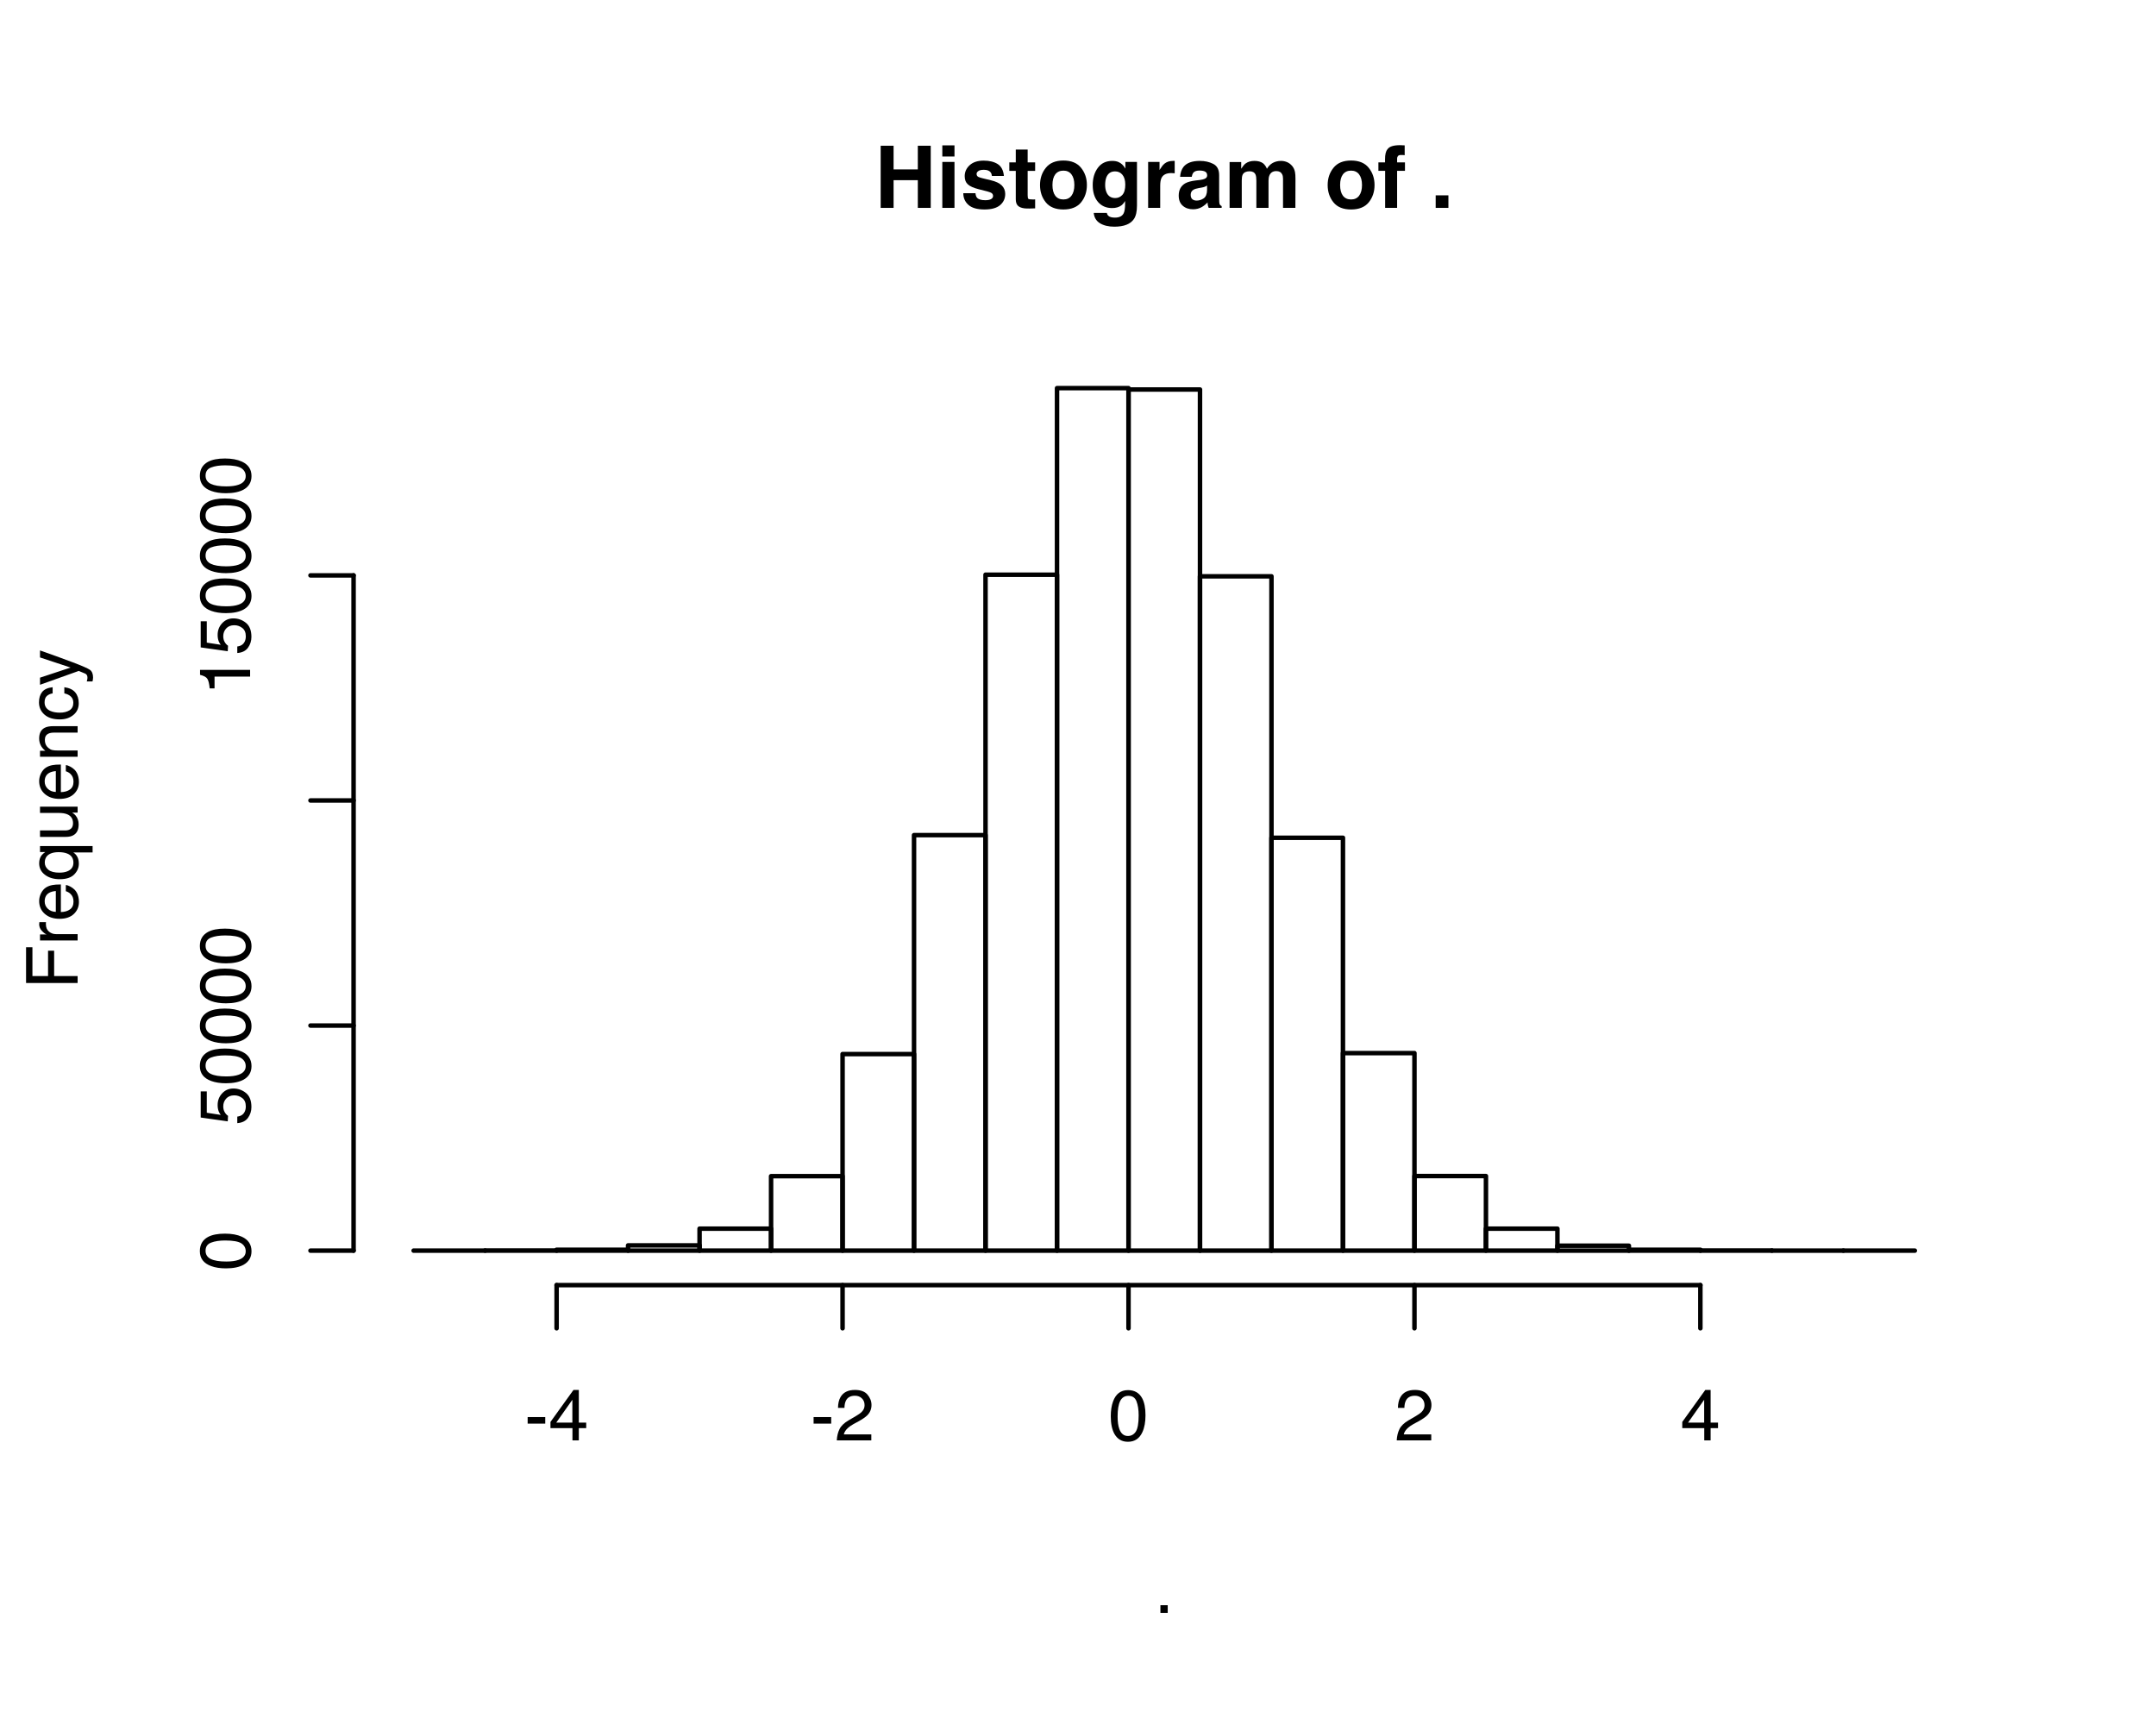
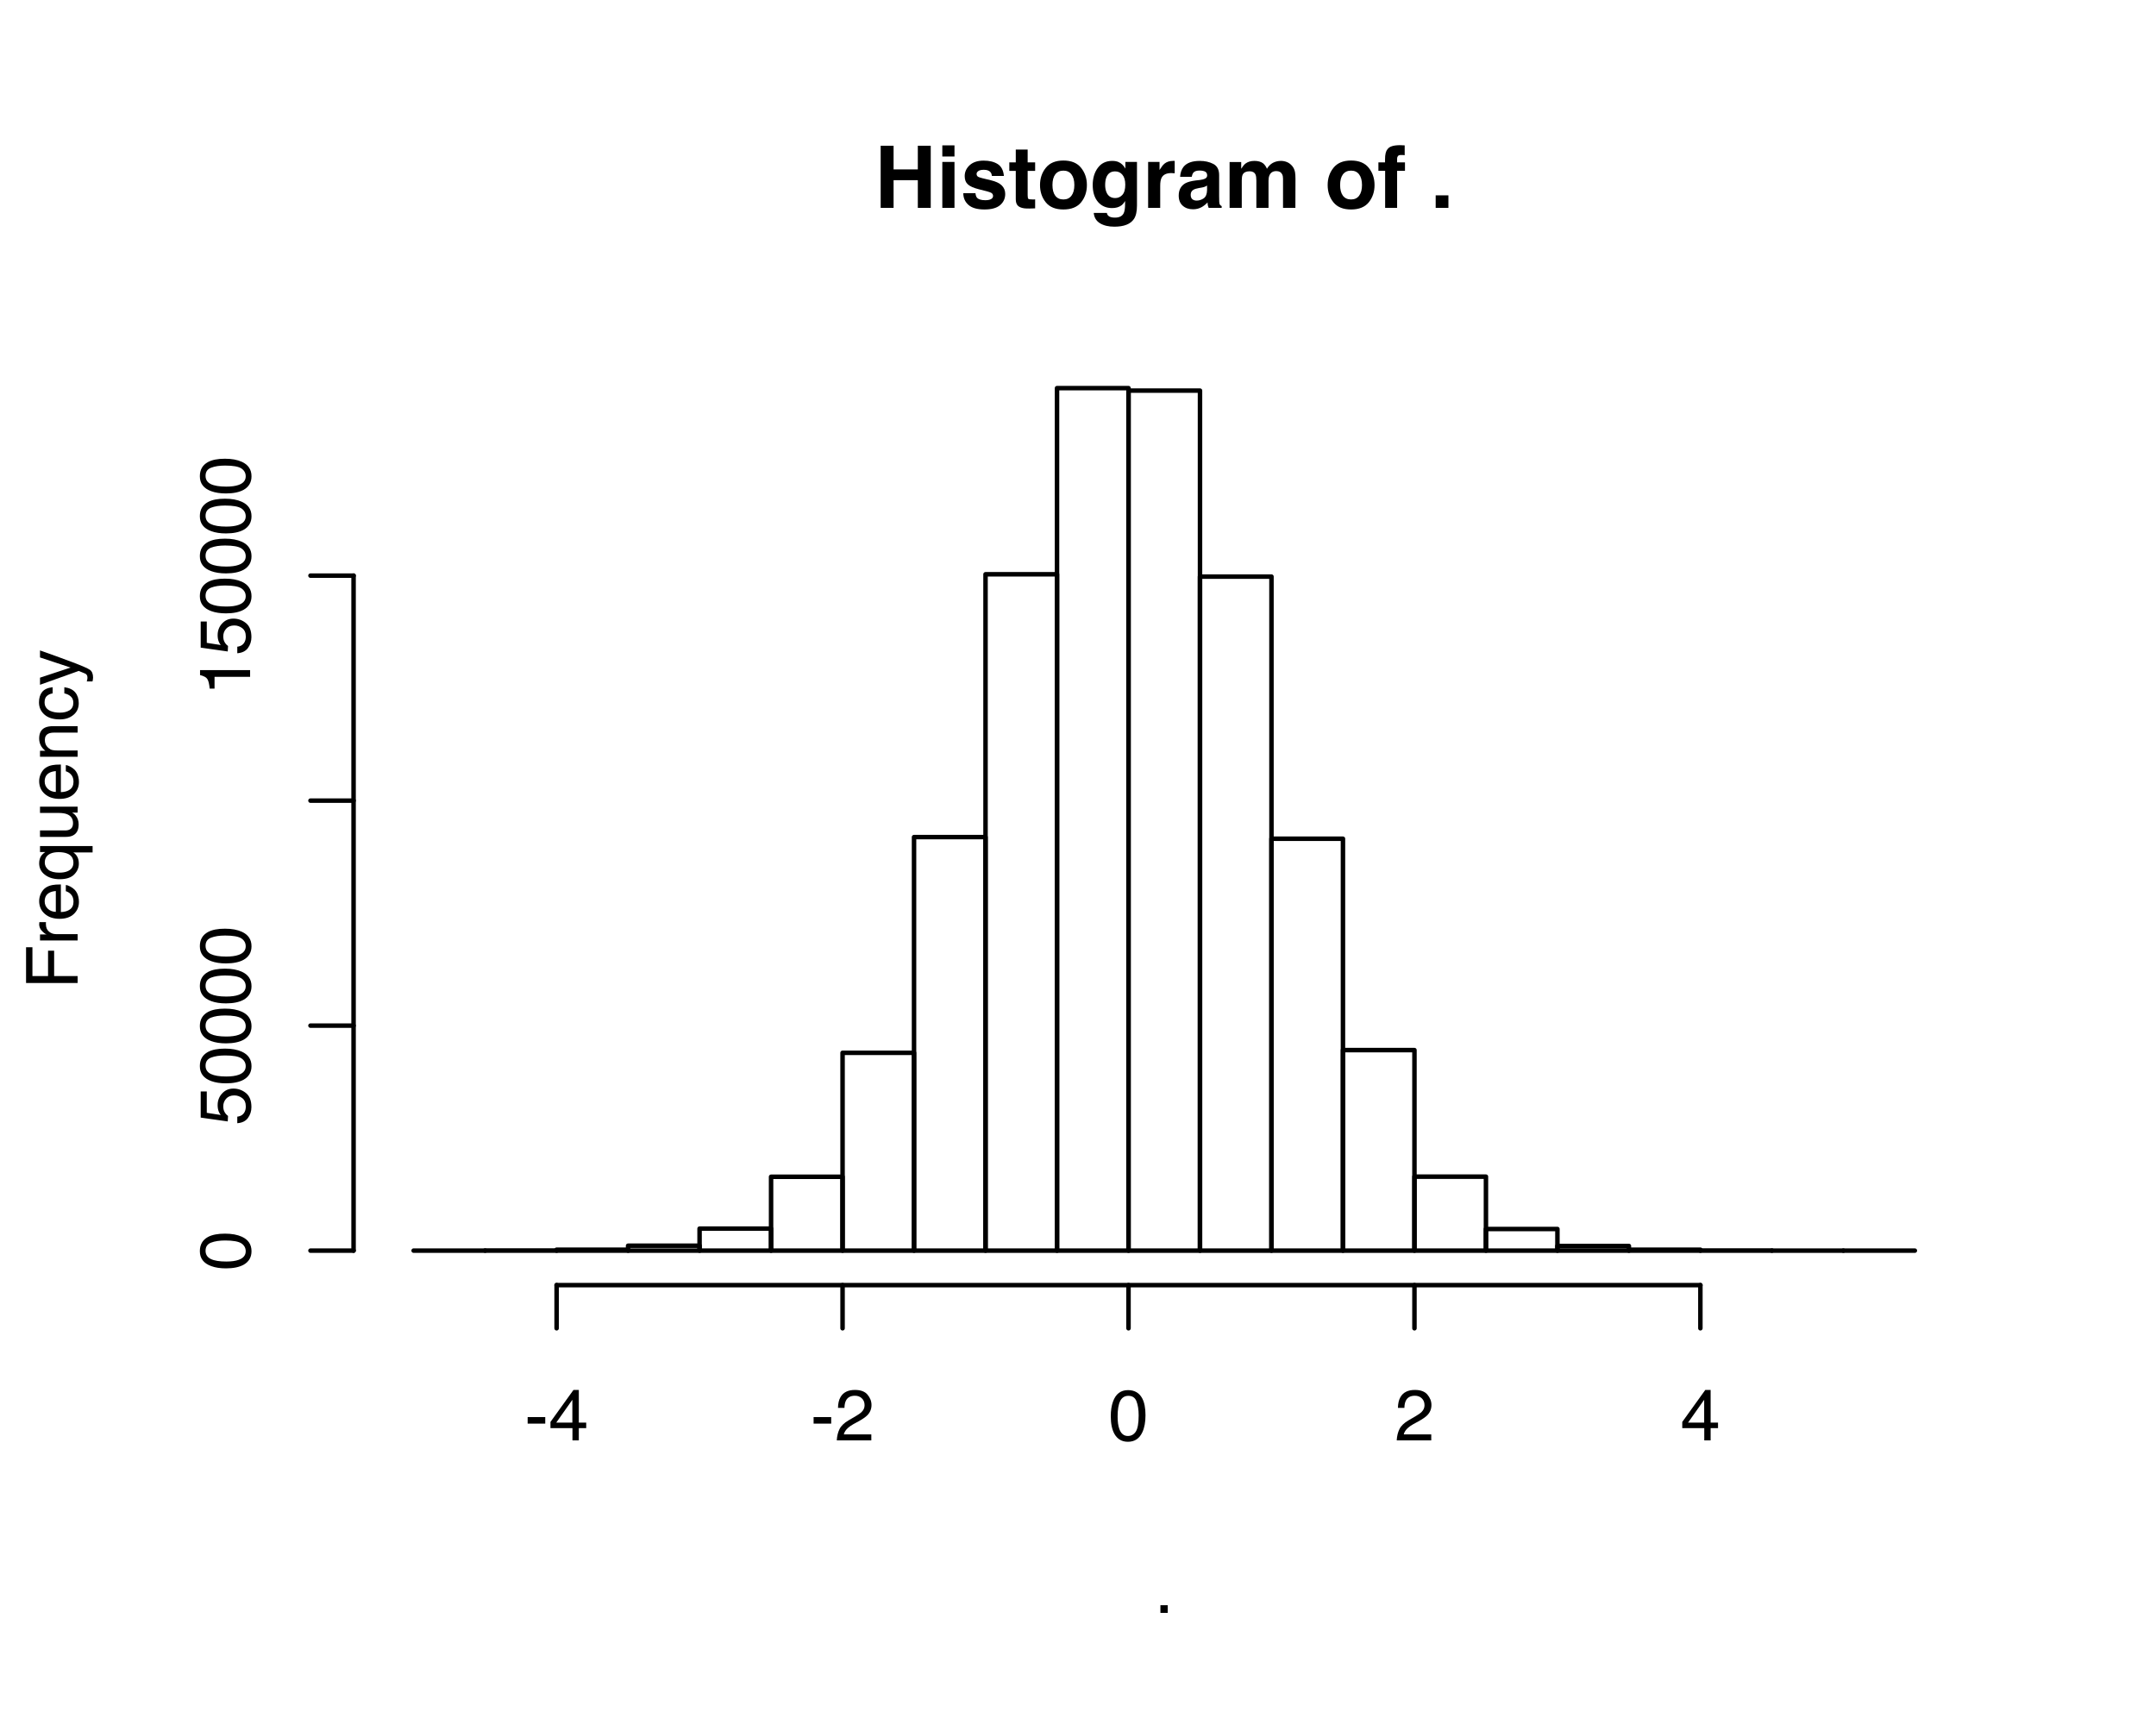
<svg xmlns="http://www.w3.org/2000/svg" xmlns:xlink="http://www.w3.org/1999/xlink" width="360pt" height="288pt" viewBox="0 0 360 288" version="1.1">
  <defs>
    <g>
      <symbol overflow="visible" id="glyph0-0">
        <path style="stroke:none;" d="M 1.078 0 L 1.078 -10.375 L 9.438 -10.375 L 9.438 0 Z M 8.141 -1.297 L 8.141 -9.078 L 2.375 -9.078 L 2.375 -1.297 Z M 8.141 -1.297 " />
      </symbol>
      <symbol overflow="visible" id="glyph0-1">
        <path style="stroke:none;" d="M 1.078 0 L 1.078 -10.375 L 3.234 -10.375 L 3.234 -6.422 L 7.281 -6.422 L 7.281 -10.375 L 9.438 -10.375 L 9.438 0 L 7.281 0 L 7.281 -4.625 L 3.234 -4.625 L 3.234 0 Z M 1.078 0 " />
      </symbol>
      <symbol overflow="visible" id="glyph0-2">
        <path style="stroke:none;" d="M 3 -8.578 L 0.969 -8.578 L 0.969 -10.438 L 3 -10.438 Z M 0.969 -7.672 L 3 -7.672 L 3 0 L 0.969 0 Z M 0.969 -7.672 " />
      </symbol>
      <symbol overflow="visible" id="glyph0-3">
        <path style="stroke:none;" d="M 2.5 -2.453 C 2.539 -2.086 2.629 -1.832 2.766 -1.688 C 3.016 -1.414 3.477 -1.281 4.156 -1.281 C 4.539 -1.281 4.848 -1.336 5.078 -1.453 C 5.316 -1.578 5.438 -1.754 5.438 -1.984 C 5.438 -2.211 5.344 -2.383 5.156 -2.5 C 4.969 -2.625 4.27 -2.828 3.062 -3.109 C 2.195 -3.328 1.586 -3.598 1.234 -3.922 C 0.879 -4.234 0.703 -4.691 0.703 -5.297 C 0.703 -6.004 0.977 -6.613 1.531 -7.125 C 2.082 -7.633 2.863 -7.891 3.875 -7.891 C 4.832 -7.891 5.613 -7.695 6.219 -7.312 C 6.82 -6.926 7.164 -6.266 7.25 -5.328 L 5.25 -5.328 C 5.219 -5.586 5.145 -5.789 5.031 -5.938 C 4.812 -6.219 4.438 -6.359 3.906 -6.359 C 3.469 -6.359 3.156 -6.285 2.969 -6.141 C 2.781 -6.004 2.688 -5.848 2.688 -5.672 C 2.688 -5.441 2.785 -5.273 2.984 -5.172 C 3.18 -5.066 3.879 -4.879 5.078 -4.609 C 5.879 -4.422 6.477 -4.141 6.875 -3.766 C 7.27 -3.379 7.469 -2.898 7.469 -2.328 C 7.469 -1.566 7.18 -0.941 6.609 -0.453 C 6.047 0.023 5.176 0.266 4 0.266 C 2.789 0.266 1.898 0.008 1.328 -0.5 C 0.754 -1.008 0.469 -1.66 0.469 -2.453 Z M 4.031 -7.875 Z M 4.031 -7.875 " />
      </symbol>
      <symbol overflow="visible" id="glyph0-4">
        <path style="stroke:none;" d="M 0.141 -6.172 L 0.141 -7.594 L 1.219 -7.594 L 1.219 -9.734 L 3.203 -9.734 L 3.203 -7.594 L 4.453 -7.594 L 4.453 -6.172 L 3.203 -6.172 L 3.203 -2.125 C 3.203 -1.801 3.238 -1.598 3.312 -1.516 C 3.395 -1.441 3.641 -1.406 4.047 -1.406 C 4.109 -1.406 4.172 -1.406 4.234 -1.406 C 4.305 -1.414 4.379 -1.422 4.453 -1.422 L 4.453 0.078 L 3.5 0.109 C 2.551 0.141 1.898 -0.023 1.547 -0.391 C 1.328 -0.617 1.219 -0.973 1.219 -1.453 L 1.219 -6.172 Z M 0.141 -6.172 " />
      </symbol>
      <symbol overflow="visible" id="glyph0-5">
        <path style="stroke:none;" d="M 4.375 -1.406 C 4.957 -1.406 5.406 -1.613 5.719 -2.031 C 6.039 -2.457 6.203 -3.051 6.203 -3.812 C 6.203 -4.582 6.039 -5.176 5.719 -5.594 C 5.406 -6.008 4.957 -6.219 4.375 -6.219 C 3.789 -6.219 3.336 -6.008 3.016 -5.594 C 2.703 -5.176 2.547 -4.582 2.547 -3.812 C 2.547 -3.051 2.703 -2.457 3.016 -2.031 C 3.336 -1.613 3.789 -1.406 4.375 -1.406 Z M 8.297 -3.812 C 8.297 -2.688 7.973 -1.723 7.328 -0.922 C 6.68 -0.129 5.695 0.266 4.375 0.266 C 3.062 0.266 2.082 -0.129 1.438 -0.922 C 0.789 -1.723 0.469 -2.688 0.469 -3.812 C 0.469 -4.926 0.789 -5.883 1.438 -6.688 C 2.082 -7.5 3.062 -7.906 4.375 -7.906 C 5.695 -7.906 6.68 -7.5 7.328 -6.688 C 7.973 -5.883 8.297 -4.926 8.297 -3.812 Z M 4.375 -7.875 Z M 4.375 -7.875 " />
      </symbol>
      <symbol overflow="visible" id="glyph0-6">
        <path style="stroke:none;" d="M 4.234 -1.641 C 4.703 -1.641 5.098 -1.816 5.422 -2.172 C 5.742 -2.523 5.906 -3.094 5.906 -3.875 C 5.906 -4.594 5.75 -5.141 5.438 -5.516 C 5.133 -5.898 4.723 -6.094 4.203 -6.094 C 3.504 -6.094 3.02 -5.766 2.75 -5.109 C 2.613 -4.754 2.547 -4.32 2.547 -3.812 C 2.547 -3.363 2.617 -2.961 2.766 -2.609 C 3.035 -1.961 3.523 -1.641 4.234 -1.641 Z M 3.734 -7.844 C 4.117 -7.844 4.453 -7.785 4.734 -7.672 C 5.223 -7.473 5.617 -7.102 5.922 -6.562 L 5.922 -7.672 L 7.859 -7.672 L 7.859 -0.391 C 7.859 0.598 7.691 1.344 7.359 1.844 C 6.785 2.707 5.691 3.141 4.078 3.141 C 3.098 3.141 2.297 2.945 1.672 2.562 C 1.055 2.176 0.711 1.602 0.641 0.844 L 2.828 0.844 C 2.879 1.07 2.973 1.238 3.109 1.344 C 3.316 1.531 3.676 1.625 4.188 1.625 C 4.914 1.625 5.398 1.379 5.641 0.891 C 5.797 0.578 5.875 0.055 5.875 -0.672 L 5.875 -1.156 C 5.688 -0.832 5.484 -0.586 5.266 -0.422 C 4.859 -0.117 4.336 0.031 3.703 0.031 C 2.723 0.031 1.938 -0.312 1.344 -1 C 0.758 -1.695 0.469 -2.633 0.469 -3.812 C 0.469 -4.945 0.75 -5.898 1.312 -6.672 C 1.883 -7.453 2.691 -7.844 3.734 -7.844 Z M 4.375 -7.875 Z M 4.375 -7.875 " />
      </symbol>
      <symbol overflow="visible" id="glyph0-7">
        <path style="stroke:none;" d="M 5.094 -7.844 C 5.133 -7.844 5.164 -7.844 5.188 -7.844 C 5.219 -7.844 5.273 -7.844 5.359 -7.844 L 5.359 -5.781 C 5.234 -5.789 5.117 -5.797 5.016 -5.797 C 4.922 -5.805 4.848 -5.812 4.797 -5.812 C 3.984 -5.812 3.441 -5.551 3.172 -5.031 C 3.016 -4.738 2.938 -4.285 2.938 -3.672 L 2.938 0 L 0.922 0 L 0.922 -7.672 L 2.828 -7.672 L 2.828 -6.328 C 3.141 -6.836 3.41 -7.188 3.641 -7.375 C 4.016 -7.688 4.5 -7.844 5.094 -7.844 Z M 5.094 -7.844 " />
      </symbol>
      <symbol overflow="visible" id="glyph0-8">
        <path style="stroke:none;" d="M 5.156 -3.734 C 5.031 -3.648 4.906 -3.582 4.781 -3.531 C 4.656 -3.477 4.477 -3.43 4.25 -3.391 L 3.797 -3.312 C 3.379 -3.238 3.078 -3.145 2.891 -3.031 C 2.578 -2.852 2.422 -2.57 2.422 -2.188 C 2.422 -1.844 2.516 -1.594 2.703 -1.438 C 2.898 -1.289 3.133 -1.219 3.406 -1.219 C 3.832 -1.219 4.227 -1.344 4.594 -1.594 C 4.957 -1.852 5.145 -2.316 5.156 -2.984 Z M 3.953 -4.656 C 4.316 -4.707 4.578 -4.77 4.734 -4.844 C 5.023 -4.957 5.172 -5.145 5.172 -5.406 C 5.172 -5.719 5.062 -5.93 4.844 -6.047 C 4.625 -6.172 4.305 -6.234 3.891 -6.234 C 3.41 -6.234 3.07 -6.117 2.875 -5.891 C 2.738 -5.711 2.645 -5.477 2.594 -5.188 L 0.656 -5.188 C 0.695 -5.852 0.883 -6.406 1.219 -6.844 C 1.75 -7.508 2.66 -7.844 3.953 -7.844 C 4.797 -7.844 5.539 -7.676 6.188 -7.344 C 6.844 -7.008 7.172 -6.383 7.172 -5.469 L 7.172 -1.953 C 7.172 -1.703 7.176 -1.406 7.188 -1.062 C 7.195 -0.801 7.234 -0.625 7.297 -0.531 C 7.367 -0.438 7.469 -0.359 7.594 -0.297 L 7.594 0 L 5.422 0 C 5.359 -0.156 5.312 -0.301 5.281 -0.438 C 5.258 -0.57 5.242 -0.727 5.234 -0.906 C 4.953 -0.602 4.633 -0.348 4.281 -0.141 C 3.844 0.109 3.352 0.234 2.812 0.234 C 2.113 0.234 1.539 0.035 1.094 -0.359 C 0.645 -0.754 0.422 -1.316 0.422 -2.047 C 0.422 -2.984 0.781 -3.664 1.5 -4.094 C 1.906 -4.32 2.492 -4.484 3.266 -4.578 Z M 4.047 -7.875 Z M 4.047 -7.875 " />
      </symbol>
      <symbol overflow="visible" id="glyph0-9">
        <path style="stroke:none;" d="M 9.5 -7.844 C 9.844 -7.844 10.176 -7.773 10.5 -7.641 C 10.832 -7.504 11.129 -7.273 11.391 -6.953 C 11.609 -6.68 11.754 -6.352 11.828 -5.969 C 11.879 -5.707 11.906 -5.328 11.906 -4.828 L 11.891 0 L 9.828 0 L 9.828 -4.875 C 9.828 -5.164 9.781 -5.406 9.688 -5.594 C 9.508 -5.957 9.18 -6.141 8.703 -6.141 C 8.148 -6.141 7.77 -5.906 7.562 -5.438 C 7.457 -5.195 7.406 -4.906 7.406 -4.562 L 7.406 0 L 5.375 0 L 5.375 -4.562 C 5.375 -5.02 5.328 -5.352 5.234 -5.562 C 5.066 -5.926 4.738 -6.109 4.25 -6.109 C 3.676 -6.109 3.289 -5.926 3.094 -5.562 C 2.988 -5.344 2.938 -5.023 2.938 -4.609 L 2.938 0 L 0.906 0 L 0.906 -7.656 L 2.844 -7.656 L 2.844 -6.531 C 3.094 -6.926 3.328 -7.211 3.547 -7.391 C 3.941 -7.691 4.445 -7.844 5.062 -7.844 C 5.645 -7.844 6.117 -7.711 6.484 -7.453 C 6.773 -7.211 6.992 -6.906 7.141 -6.531 C 7.41 -6.977 7.738 -7.305 8.125 -7.516 C 8.539 -7.734 9 -7.844 9.5 -7.844 Z M 9.5 -7.844 " />
      </symbol>
      <symbol overflow="visible" id="glyph0-10">
        <path style="stroke:none;" d="" />
      </symbol>
      <symbol overflow="visible" id="glyph0-11">
        <path style="stroke:none;" d="M 3.766 -10.469 C 3.891 -10.469 4.004 -10.461 4.109 -10.453 C 4.211 -10.453 4.352 -10.445 4.531 -10.438 L 4.531 -8.797 C 4.414 -8.816 4.223 -8.828 3.953 -8.828 C 3.691 -8.836 3.508 -8.781 3.406 -8.656 C 3.312 -8.531 3.266 -8.395 3.266 -8.25 C 3.266 -8.094 3.266 -7.875 3.266 -7.594 L 4.578 -7.594 L 4.578 -6.188 L 3.266 -6.188 L 3.266 0 L 1.266 0 L 1.266 -6.188 L 0.141 -6.188 L 0.141 -7.594 L 1.25 -7.594 L 1.25 -8.094 C 1.25 -8.914 1.383 -9.477 1.656 -9.781 C 1.945 -10.238 2.648 -10.469 3.766 -10.469 Z M 3.766 -10.469 " />
      </symbol>
      <symbol overflow="visible" id="glyph0-12">
        <path style="stroke:none;" d="M 0.906 -2.094 L 3.031 -2.094 L 3.031 0 L 0.906 0 Z M 0.906 -2.094 " />
      </symbol>
      <symbol overflow="visible" id="glyph1-0">
        <path style="stroke:none;" d="M 0.391 0 L 0.391 -8.609 L 7.219 -8.609 L 7.219 0 Z M 6.141 -1.078 L 6.141 -7.531 L 1.469 -7.531 L 1.469 -1.078 Z M 6.141 -1.078 " />
      </symbol>
      <symbol overflow="visible" id="glyph1-1">
        <path style="stroke:none;" d="M 1.031 -1.281 L 2.25 -1.281 L 2.25 0 L 1.031 0 Z M 1.031 -1.281 " />
      </symbol>
      <symbol overflow="visible" id="glyph1-2">
        <path style="stroke:none;" d="M 0.5 -3.891 L 3.438 -3.891 L 3.438 -2.797 L 0.5 -2.797 Z M 0.5 -3.891 " />
      </symbol>
      <symbol overflow="visible" id="glyph1-3">
        <path style="stroke:none;" d="M 3.969 -2.969 L 3.969 -6.781 L 1.281 -2.969 Z M 3.984 0 L 3.984 -2.047 L 0.312 -2.047 L 0.312 -3.078 L 4.156 -8.422 L 5.047 -8.422 L 5.047 -2.969 L 6.281 -2.969 L 6.281 -2.047 L 5.047 -2.047 L 5.047 0 Z M 3.984 0 " />
      </symbol>
      <symbol overflow="visible" id="glyph1-4">
        <path style="stroke:none;" d="M 0.375 0 C 0.414 -0.719 0.566 -1.344 0.828 -1.875 C 1.086 -2.414 1.594 -2.906 2.344 -3.344 L 3.469 -4 C 3.969 -4.289 4.32 -4.539 4.531 -4.75 C 4.852 -5.07 5.016 -5.441 5.016 -5.859 C 5.016 -6.348 4.863 -6.734 4.562 -7.016 C 4.27 -7.305 3.883 -7.453 3.406 -7.453 C 2.676 -7.453 2.176 -7.18 1.906 -6.641 C 1.75 -6.336 1.664 -5.93 1.656 -5.422 L 0.578 -5.422 C 0.586 -6.148 0.723 -6.742 0.984 -7.203 C 1.441 -8.016 2.25 -8.422 3.406 -8.422 C 4.363 -8.422 5.062 -8.16 5.5 -7.641 C 5.945 -7.117 6.172 -6.539 6.172 -5.906 C 6.172 -5.238 5.938 -4.664 5.469 -4.188 C 5.195 -3.906 4.707 -3.566 4 -3.172 L 3.188 -2.734 C 2.812 -2.523 2.516 -2.32 2.297 -2.125 C 1.898 -1.789 1.648 -1.414 1.547 -1 L 6.141 -1 L 6.141 0 Z M 0.375 0 " />
      </symbol>
      <symbol overflow="visible" id="glyph1-5">
        <path style="stroke:none;" d="M 3.25 -8.391 C 4.332 -8.391 5.117 -7.941 5.609 -7.047 C 5.984 -6.359 6.172 -5.41 6.172 -4.203 C 6.172 -3.066 6 -2.125 5.656 -1.375 C 5.164 -0.301 4.359 0.234 3.234 0.234 C 2.234 0.234 1.484 -0.203 0.984 -1.078 C 0.578 -1.816 0.375 -2.801 0.375 -4.031 C 0.375 -4.977 0.5 -5.797 0.75 -6.484 C 1.207 -7.754 2.039 -8.391 3.25 -8.391 Z M 3.234 -0.734 C 3.785 -0.734 4.223 -0.973 4.547 -1.453 C 4.867 -1.941 5.031 -2.848 5.031 -4.172 C 5.031 -5.117 4.91 -5.898 4.672 -6.516 C 4.441 -7.129 3.988 -7.438 3.312 -7.438 C 2.688 -7.438 2.227 -7.145 1.938 -6.562 C 1.656 -5.977 1.516 -5.117 1.516 -3.984 C 1.516 -3.129 1.609 -2.441 1.797 -1.922 C 2.078 -1.129 2.555 -0.734 3.234 -0.734 Z M 3.234 -0.734 " />
      </symbol>
      <symbol overflow="visible" id="glyph2-0">
        <path style="stroke:none;" d="M 0 -0.391 L -8.609 -0.391 L -8.609 -7.219 L 0 -7.219 Z M -1.078 -6.141 L -7.531 -6.141 L -7.531 -1.469 L -1.078 -1.469 Z M -1.078 -6.141 " />
      </symbol>
      <symbol overflow="visible" id="glyph2-1">
        <path style="stroke:none;" d="M -8.609 -1.031 L -8.609 -7 L -7.547 -7 L -7.547 -2.188 L -4.938 -2.188 L -4.938 -6.422 L -3.922 -6.422 L -3.922 -2.188 L 0 -2.188 L 0 -1.031 Z M -8.609 -1.031 " />
      </symbol>
      <symbol overflow="visible" id="glyph2-2">
        <path style="stroke:none;" d="M -6.281 -0.797 L -6.281 -1.812 L -5.188 -1.812 C -5.406 -1.883 -5.664 -2.082 -5.969 -2.406 C -6.27 -2.727 -6.422 -3.098 -6.422 -3.516 C -6.422 -3.535 -6.414 -3.566 -6.406 -3.609 C -6.406 -3.66 -6.398 -3.742 -6.391 -3.859 L -5.281 -3.859 C -5.289 -3.797 -5.297 -3.738 -5.297 -3.688 C -5.297 -3.633 -5.297 -3.578 -5.297 -3.516 C -5.297 -2.984 -5.125 -2.57 -4.781 -2.281 C -4.445 -2 -4.055 -1.859 -3.609 -1.859 L 0 -1.859 L 0 -0.797 Z M -6.281 -0.797 " />
      </symbol>
      <symbol overflow="visible" id="glyph2-3">
        <path style="stroke:none;" d="M -6.422 -3.391 C -6.422 -3.836 -6.316 -4.27 -6.109 -4.688 C -5.898 -5.102 -5.629 -5.422 -5.297 -5.641 C -4.973 -5.848 -4.602 -5.988 -4.188 -6.062 C -3.895 -6.125 -3.43 -6.156 -2.797 -6.156 L -2.797 -1.547 C -2.16 -1.566 -1.648 -1.719 -1.266 -2 C -0.879 -2.281 -0.688 -2.719 -0.688 -3.312 C -0.688 -3.863 -0.867 -4.301 -1.234 -4.625 C -1.441 -4.812 -1.688 -4.945 -1.969 -5.031 L -1.969 -6.062 C -1.738 -6.039 -1.484 -5.953 -1.203 -5.797 C -0.922 -5.641 -0.688 -5.469 -0.5 -5.281 C -0.188 -4.957 0.02 -4.555 0.125 -4.078 C 0.188 -3.828 0.219 -3.539 0.219 -3.219 C 0.219 -2.438 -0.062 -1.773 -0.625 -1.234 C -1.195 -0.691 -1.992 -0.422 -3.016 -0.422 C -4.023 -0.422 -4.844 -0.691 -5.469 -1.234 C -6.102 -1.785 -6.422 -2.504 -6.422 -3.391 Z M -3.641 -5.062 C -4.098 -5.02 -4.461 -4.922 -4.734 -4.766 C -5.242 -4.484 -5.5 -4.004 -5.5 -3.328 C -5.5 -2.836 -5.32 -2.426 -4.969 -2.094 C -4.625 -1.77 -4.18 -1.598 -3.641 -1.578 Z M -6.422 -3.281 Z M -6.422 -3.281 " />
      </symbol>
      <symbol overflow="visible" id="glyph2-4">
        <path style="stroke:none;" d="M -3.047 -1.453 C -2.504 -1.453 -2.051 -1.531 -1.688 -1.688 C -1.031 -1.957 -0.703 -2.438 -0.703 -3.125 C -0.703 -3.863 -1.047 -4.367 -1.734 -4.641 C -2.117 -4.797 -2.602 -4.875 -3.188 -4.875 C -3.738 -4.875 -4.191 -4.789 -4.547 -4.625 C -5.172 -4.344 -5.484 -3.844 -5.484 -3.125 C -5.484 -2.664 -5.285 -2.27 -4.891 -1.938 C -4.492 -1.613 -3.879 -1.453 -3.047 -1.453 Z M -6.422 -3.016 C -6.422 -3.535 -6.289 -3.973 -6.031 -4.328 C -5.883 -4.523 -5.676 -4.711 -5.406 -4.891 L -6.281 -4.891 L -6.281 -5.891 L 2.5 -5.891 L 2.5 -4.828 L -0.719 -4.828 C -0.438 -4.648 -0.211 -4.406 -0.047 -4.094 C 0.117 -3.789 0.203 -3.406 0.203 -2.938 C 0.203 -2.27 -0.055 -1.672 -0.578 -1.141 C -1.109 -0.617 -1.91 -0.359 -2.984 -0.359 C -3.984 -0.359 -4.805 -0.602 -5.453 -1.094 C -6.098 -1.582 -6.422 -2.223 -6.422 -3.016 Z M -6.422 -3.016 " />
      </symbol>
      <symbol overflow="visible" id="glyph2-5">
        <path style="stroke:none;" d="M -6.281 -1.828 L -2.109 -1.828 C -1.785 -1.828 -1.523 -1.879 -1.328 -1.984 C -0.953 -2.172 -0.766 -2.52 -0.766 -3.031 C -0.766 -3.758 -1.094 -4.258 -1.75 -4.531 C -2.102 -4.676 -2.582 -4.75 -3.188 -4.75 L -6.281 -4.75 L -6.281 -5.797 L 0 -5.797 L 0 -4.812 L -0.922 -4.812 C -0.68 -4.676 -0.484 -4.508 -0.328 -4.312 C 0.004 -3.906 0.172 -3.414 0.172 -2.844 C 0.172 -1.945 -0.129 -1.336 -0.734 -1.016 C -1.047 -0.836 -1.473 -0.75 -2.016 -0.75 L -6.281 -0.75 Z M -6.422 -3.281 Z M -6.422 -3.281 " />
      </symbol>
      <symbol overflow="visible" id="glyph2-6">
        <path style="stroke:none;" d="M -6.281 -0.781 L -6.281 -1.781 L -5.391 -1.781 C -5.754 -2.07 -6.016 -2.383 -6.172 -2.719 C -6.336 -3.051 -6.422 -3.422 -6.422 -3.828 C -6.422 -4.711 -6.109 -5.312 -5.484 -5.625 C -5.141 -5.801 -4.656 -5.891 -4.031 -5.891 L 0 -5.891 L 0 -4.812 L -3.953 -4.812 C -4.336 -4.812 -4.645 -4.754 -4.875 -4.641 C -5.27 -4.453 -5.469 -4.113 -5.469 -3.625 C -5.469 -3.375 -5.441 -3.172 -5.391 -3.016 C -5.305 -2.723 -5.133 -2.469 -4.875 -2.25 C -4.664 -2.07 -4.453 -1.957 -4.234 -1.906 C -4.016 -1.852 -3.695 -1.828 -3.281 -1.828 L 0 -1.828 L 0 -0.781 Z M -6.422 -3.25 Z M -6.422 -3.25 " />
      </symbol>
      <symbol overflow="visible" id="glyph2-7">
        <path style="stroke:none;" d="M -6.453 -3.188 C -6.453 -3.895 -6.281 -4.469 -5.938 -4.906 C -5.594 -5.352 -5.004 -5.625 -4.172 -5.719 L -4.172 -4.688 C -4.555 -4.625 -4.875 -4.484 -5.125 -4.266 C -5.383 -4.047 -5.516 -3.688 -5.516 -3.188 C -5.516 -2.52 -5.188 -2.039 -4.531 -1.75 C -4.102 -1.562 -3.578 -1.469 -2.953 -1.469 C -2.328 -1.469 -1.797 -1.598 -1.359 -1.859 C -0.93 -2.129 -0.719 -2.551 -0.719 -3.125 C -0.719 -3.562 -0.852 -3.906 -1.125 -4.156 C -1.395 -4.414 -1.758 -4.594 -2.219 -4.688 L -2.219 -5.719 C -1.383 -5.602 -0.773 -5.312 -0.391 -4.844 C -0.004 -4.375 0.188 -3.773 0.188 -3.047 C 0.188 -2.223 -0.113 -1.566 -0.719 -1.078 C -1.32 -0.586 -2.07 -0.344 -2.969 -0.344 C -4.07 -0.344 -4.926 -0.609 -5.531 -1.141 C -6.145 -1.68 -6.453 -2.363 -6.453 -3.188 Z M -6.422 -3.031 Z M -6.422 -3.031 " />
      </symbol>
      <symbol overflow="visible" id="glyph2-8">
        <path style="stroke:none;" d="M -6.281 -4.688 L -6.281 -5.859 C -5.875 -5.711 -4.953 -5.383 -3.516 -4.875 C -2.441 -4.488 -1.566 -4.164 -0.891 -3.906 C 0.711 -3.301 1.691 -2.875 2.047 -2.625 C 2.398 -2.375 2.578 -1.941 2.578 -1.328 C 2.578 -1.18 2.566 -1.066 2.547 -0.984 C 2.535 -0.91 2.516 -0.812 2.484 -0.688 L 1.531 -0.688 C 1.582 -0.875 1.613 -1.008 1.625 -1.094 C 1.633 -1.176 1.641 -1.25 1.641 -1.312 C 1.641 -1.5 1.609 -1.641 1.547 -1.734 C 1.484 -1.828 1.406 -1.906 1.312 -1.969 C 1.281 -1.988 1.117 -2.055 0.828 -2.172 C 0.535 -2.297 0.32 -2.383 0.188 -2.438 L -6.281 -0.125 L -6.281 -1.312 L -1.172 -3 Z M -6.422 -3 Z M -6.422 -3 " />
      </symbol>
      <symbol overflow="visible" id="glyph2-9">
        <path style="stroke:none;" d="M -8.391 -3.25 C -8.391 -4.332 -7.941 -5.117 -7.047 -5.609 C -6.359 -5.984 -5.41 -6.172 -4.203 -6.172 C -3.066 -6.172 -2.125 -6 -1.375 -5.656 C -0.301 -5.164 0.234 -4.359 0.234 -3.234 C 0.234 -2.234 -0.203 -1.484 -1.078 -0.984 C -1.816 -0.578 -2.801 -0.375 -4.031 -0.375 C -4.977 -0.375 -5.797 -0.5 -6.484 -0.75 C -7.754 -1.207 -8.391 -2.039 -8.391 -3.25 Z M -0.734 -3.234 C -0.734 -3.785 -0.973 -4.223 -1.453 -4.547 C -1.941 -4.867 -2.848 -5.031 -4.172 -5.031 C -5.117 -5.031 -5.898 -4.91 -6.516 -4.672 C -7.129 -4.441 -7.438 -3.988 -7.438 -3.312 C -7.438 -2.688 -7.145 -2.227 -6.562 -1.938 C -5.977 -1.656 -5.117 -1.516 -3.984 -1.516 C -3.129 -1.516 -2.441 -1.609 -1.922 -1.797 C -1.129 -2.078 -0.734 -2.555 -0.734 -3.234 Z M -0.734 -3.234 " />
      </symbol>
      <symbol overflow="visible" id="glyph2-10">
        <path style="stroke:none;" d="M -2.141 -1.484 C -1.535 -1.555 -1.117 -1.836 -0.891 -2.328 C -0.773 -2.578 -0.719 -2.863 -0.719 -3.188 C -0.719 -3.812 -0.914 -4.273 -1.312 -4.578 C -1.707 -4.879 -2.148 -5.031 -2.641 -5.031 C -3.223 -5.031 -3.676 -4.848 -4 -4.484 C -4.32 -4.129 -4.484 -3.703 -4.484 -3.203 C -4.484 -2.836 -4.41 -2.523 -4.266 -2.266 C -4.129 -2.004 -3.938 -1.785 -3.688 -1.609 L -3.734 -0.688 L -8.25 -1.328 L -8.25 -5.688 L -7.234 -5.688 L -7.234 -2.125 L -4.906 -1.766 C -5.051 -1.961 -5.16 -2.148 -5.234 -2.328 C -5.359 -2.641 -5.422 -3 -5.422 -3.406 C -5.422 -4.176 -5.172 -4.828 -4.672 -5.359 C -4.18 -5.898 -3.555 -6.172 -2.797 -6.172 C -2.004 -6.172 -1.301 -5.922 -0.688 -5.422 C -0.082 -4.93 0.219 -4.148 0.219 -3.078 C 0.219 -2.398 0.023 -1.797 -0.359 -1.266 C -0.742 -0.742 -1.336 -0.453 -2.141 -0.391 Z M -2.141 -1.484 " />
      </symbol>
      <symbol overflow="visible" id="glyph2-11">
        <path style="stroke:none;" d="M -5.938 -1.156 L -6.75 -1.156 C -6.82 -1.914 -6.945 -2.441 -7.125 -2.734 C -7.301 -3.035 -7.711 -3.266 -8.359 -3.422 L -8.359 -4.25 L 0 -4.25 L 0 -3.125 L -5.938 -3.125 Z M -5.938 -1.156 " />
      </symbol>
    </g>
  </defs>
  <g id="surface14">
    <rect x="0" y="0" width="360" height="288" style="fill:rgb(100%,100%,100%);fill-opacity:1;stroke:none;" />
    <g style="fill:rgb(0%,0%,0%);fill-opacity:1;">
      <use xlink:href="#glyph0-1" x="145.973" y="34.707" />
      <use xlink:href="#glyph0-2" x="156.376" y="34.707" />
      <use xlink:href="#glyph0-3" x="160.379" y="34.707" />
      <use xlink:href="#glyph0-4" x="168.391" y="34.707" />
      <use xlink:href="#glyph0-5" x="173.188" y="34.707" />
      <use xlink:href="#glyph0-6" x="181.988" y="34.707" />
      <use xlink:href="#glyph0-7" x="190.788" y="34.707" />
      <use xlink:href="#glyph0-8" x="196.395" y="34.707" />
      <use xlink:href="#glyph0-9" x="204.407" y="34.707" />
      <use xlink:href="#glyph0-10" x="217.216" y="34.707" />
      <use xlink:href="#glyph0-5" x="221.219" y="34.707" />
      <use xlink:href="#glyph0-11" x="230.018" y="34.707" />
      <use xlink:href="#glyph0-10" x="234.816" y="34.707" />
      <use xlink:href="#glyph0-12" x="238.818" y="34.707" />
    </g>
    <g style="fill:rgb(0%,0%,0%);fill-opacity:1;">
      <use xlink:href="#glyph1-1" x="192.73" y="269.281" />
    </g>
    <g style="fill:rgb(0%,0%,0%);fill-opacity:1;">
      <use xlink:href="#glyph2-1" x="12.961" y="165.148" />
      <use xlink:href="#glyph2-2" x="12.961" y="157.818" />
      <use xlink:href="#glyph2-3" x="12.961" y="153.822" />
      <use xlink:href="#glyph2-4" x="12.961" y="147.148" />
      <use xlink:href="#glyph2-5" x="12.961" y="140.475" />
      <use xlink:href="#glyph2-3" x="12.961" y="133.801" />
      <use xlink:href="#glyph2-6" x="12.961" y="127.127" />
      <use xlink:href="#glyph2-7" x="12.961" y="120.453" />
      <use xlink:href="#glyph2-8" x="12.961" y="114.453" />
    </g>
    <path style="fill:none;stroke-width:0.75;stroke-linecap:round;stroke-linejoin:round;stroke:rgb(0%,0%,0%);stroke-opacity:1;stroke-miterlimit:10;" d="M 92.941 214.559 L 283.922 214.559 " />
    <path style="fill:none;stroke-width:0.75;stroke-linecap:round;stroke-linejoin:round;stroke:rgb(0%,0%,0%);stroke-opacity:1;stroke-miterlimit:10;" d="M 92.941 214.559 L 92.941 221.762 " />
    <path style="fill:none;stroke-width:0.75;stroke-linecap:round;stroke-linejoin:round;stroke:rgb(0%,0%,0%);stroke-opacity:1;stroke-miterlimit:10;" d="M 140.688 214.559 L 140.688 221.762 " />
    <path style="fill:none;stroke-width:0.75;stroke-linecap:round;stroke-linejoin:round;stroke:rgb(0%,0%,0%);stroke-opacity:1;stroke-miterlimit:10;" d="M 188.434 214.559 L 188.434 221.762 " />
    <path style="fill:none;stroke-width:0.75;stroke-linecap:round;stroke-linejoin:round;stroke:rgb(0%,0%,0%);stroke-opacity:1;stroke-miterlimit:10;" d="M 236.18 214.559 L 236.18 221.762 " />
    <path style="fill:none;stroke-width:0.75;stroke-linecap:round;stroke-linejoin:round;stroke:rgb(0%,0%,0%);stroke-opacity:1;stroke-miterlimit:10;" d="M 283.922 214.559 L 283.922 221.762 " />
    <g style="fill:rgb(0%,0%,0%);fill-opacity:1;">
      <use xlink:href="#glyph1-2" x="87.605" y="240.48" />
      <use xlink:href="#glyph1-3" x="91.602" y="240.48" />
    </g>
    <g style="fill:rgb(0%,0%,0%);fill-opacity:1;">
      <use xlink:href="#glyph1-2" x="135.352" y="240.48" />
      <use xlink:href="#glyph1-4" x="139.348" y="240.48" />
    </g>
    <g style="fill:rgb(0%,0%,0%);fill-opacity:1;">
      <use xlink:href="#glyph1-5" x="185.098" y="240.48" />
    </g>
    <g style="fill:rgb(0%,0%,0%);fill-opacity:1;">
      <use xlink:href="#glyph1-4" x="232.844" y="240.48" />
    </g>
    <g style="fill:rgb(0%,0%,0%);fill-opacity:1;">
      <use xlink:href="#glyph1-3" x="280.586" y="240.48" />
    </g>
-     <path style="fill:none;stroke-width:0.75;stroke-linecap:round;stroke-linejoin:round;stroke:rgb(0%,0%,0%);stroke-opacity:1;stroke-miterlimit:10;" d="M 59.039 208.801 L 59.039 96.066 " />
+     <path style="fill:none;stroke-width:0.75;stroke-linecap:round;stroke-linejoin:round;stroke:rgb(0%,0%,0%);stroke-opacity:1;stroke-miterlimit:10;" d="M 59.039 208.801 L 59.039 96.105 " />
    <path style="fill:none;stroke-width:0.75;stroke-linecap:round;stroke-linejoin:round;stroke:rgb(0%,0%,0%);stroke-opacity:1;stroke-miterlimit:10;" d="M 59.039 208.801 L 51.84 208.801 " />
-     <path style="fill:none;stroke-width:0.75;stroke-linecap:round;stroke-linejoin:round;stroke:rgb(0%,0%,0%);stroke-opacity:1;stroke-miterlimit:10;" d="M 59.039 171.223 L 51.84 171.223 " />
-     <path style="fill:none;stroke-width:0.75;stroke-linecap:round;stroke-linejoin:round;stroke:rgb(0%,0%,0%);stroke-opacity:1;stroke-miterlimit:10;" d="M 59.039 133.645 L 51.84 133.645 " />
-     <path style="fill:none;stroke-width:0.75;stroke-linecap:round;stroke-linejoin:round;stroke:rgb(0%,0%,0%);stroke-opacity:1;stroke-miterlimit:10;" d="M 59.039 96.066 L 51.84 96.066 " />
+     <path style="fill:none;stroke-width:0.75;stroke-linecap:round;stroke-linejoin:round;stroke:rgb(0%,0%,0%);stroke-opacity:1;stroke-miterlimit:10;" d="M 59.039 171.234 L 51.84 171.234 " />
+     <path style="fill:none;stroke-width:0.75;stroke-linecap:round;stroke-linejoin:round;stroke:rgb(0%,0%,0%);stroke-opacity:1;stroke-miterlimit:10;" d="M 59.039 133.672 L 51.84 133.672 " />
+     <path style="fill:none;stroke-width:0.75;stroke-linecap:round;stroke-linejoin:round;stroke:rgb(0%,0%,0%);stroke-opacity:1;stroke-miterlimit:10;" d="M 59.039 96.105 L 51.84 96.105 " />
    <g style="fill:rgb(0%,0%,0%);fill-opacity:1;">
      <use xlink:href="#glyph2-9" x="41.762" y="212.137" />
    </g>
    <g style="fill:rgb(0%,0%,0%);fill-opacity:1;">
-       <use xlink:href="#glyph2-10" x="41.762" y="187.906" />
-       <use xlink:href="#glyph2-9" x="41.762" y="181.232" />
-       <use xlink:href="#glyph2-9" x="41.762" y="174.559" />
-       <use xlink:href="#glyph2-9" x="41.762" y="167.885" />
-       <use xlink:href="#glyph2-9" x="41.762" y="161.211" />
+       <use xlink:href="#glyph2-10" x="41.762" y="187.918" />
+       <use xlink:href="#glyph2-9" x="41.762" y="181.244" />
+       <use xlink:href="#glyph2-9" x="41.762" y="174.57" />
+       <use xlink:href="#glyph2-9" x="41.762" y="167.896" />
+       <use xlink:href="#glyph2-9" x="41.762" y="161.223" />
    </g>
    <g style="fill:rgb(0%,0%,0%);fill-opacity:1;">
-       <use xlink:href="#glyph2-11" x="41.762" y="116.09" />
-       <use xlink:href="#glyph2-10" x="41.762" y="109.416" />
-       <use xlink:href="#glyph2-9" x="41.762" y="102.742" />
-       <use xlink:href="#glyph2-9" x="41.762" y="96.068" />
-       <use xlink:href="#glyph2-9" x="41.762" y="89.395" />
-       <use xlink:href="#glyph2-9" x="41.762" y="82.721" />
+       <use xlink:href="#glyph2-11" x="41.762" y="116.129" />
+       <use xlink:href="#glyph2-10" x="41.762" y="109.455" />
+       <use xlink:href="#glyph2-9" x="41.762" y="102.781" />
+       <use xlink:href="#glyph2-9" x="41.762" y="96.107" />
+       <use xlink:href="#glyph2-9" x="41.762" y="89.434" />
+       <use xlink:href="#glyph2-9" x="41.762" y="82.76" />
    </g>
    <path style="fill:none;stroke-width:0.75;stroke-linecap:round;stroke-linejoin:round;stroke:rgb(0%,0%,0%);stroke-opacity:1;stroke-miterlimit:10;" d="M 69.066 208.801 L 81.004 208.801 L 81.004 208.797 L 69.066 208.797 Z M 69.066 208.801 " />
    <path style="fill:none;stroke-width:0.75;stroke-linecap:round;stroke-linejoin:round;stroke:rgb(0%,0%,0%);stroke-opacity:1;stroke-miterlimit:10;" d="M 81.004 208.801 L 92.941 208.801 L 92.941 208.777 L 81.004 208.777 Z M 81.004 208.801 " />
-     <path style="fill:none;stroke-width:0.75;stroke-linecap:round;stroke-linejoin:round;stroke:rgb(0%,0%,0%);stroke-opacity:1;stroke-miterlimit:10;" d="M 92.941 208.801 L 104.879 208.801 L 104.879 208.652 L 92.941 208.652 Z M 92.941 208.801 " />
-     <path style="fill:none;stroke-width:0.75;stroke-linecap:round;stroke-linejoin:round;stroke:rgb(0%,0%,0%);stroke-opacity:1;stroke-miterlimit:10;" d="M 104.875 208.801 L 116.812 208.801 L 116.812 207.926 L 104.875 207.926 Z M 104.875 208.801 " />
-     <path style="fill:none;stroke-width:0.75;stroke-linecap:round;stroke-linejoin:round;stroke:rgb(0%,0%,0%);stroke-opacity:1;stroke-miterlimit:10;" d="M 116.812 208.801 L 128.75 208.801 L 128.75 205.129 L 116.812 205.129 Z M 116.812 208.801 " />
-     <path style="fill:none;stroke-width:0.75;stroke-linecap:round;stroke-linejoin:round;stroke:rgb(0%,0%,0%);stroke-opacity:1;stroke-miterlimit:10;" d="M 128.75 208.801 L 140.688 208.801 L 140.688 196.371 L 128.75 196.371 Z M 128.75 208.801 " />
-     <path style="fill:none;stroke-width:0.75;stroke-linecap:round;stroke-linejoin:round;stroke:rgb(0%,0%,0%);stroke-opacity:1;stroke-miterlimit:10;" d="M 140.688 208.801 L 152.625 208.801 L 152.625 175.984 L 140.688 175.984 Z M 140.688 208.801 " />
-     <path style="fill:none;stroke-width:0.75;stroke-linecap:round;stroke-linejoin:round;stroke:rgb(0%,0%,0%);stroke-opacity:1;stroke-miterlimit:10;" d="M 152.621 208.801 L 164.559 208.801 L 164.559 139.43 L 152.621 139.43 Z M 152.621 208.801 " />
-     <path style="fill:none;stroke-width:0.75;stroke-linecap:round;stroke-linejoin:round;stroke:rgb(0%,0%,0%);stroke-opacity:1;stroke-miterlimit:10;" d="M 164.559 208.801 L 176.496 208.801 L 176.496 95.949 L 164.559 95.949 Z M 164.559 208.801 " />
+     <path style="fill:none;stroke-width:0.75;stroke-linecap:round;stroke-linejoin:round;stroke:rgb(0%,0%,0%);stroke-opacity:1;stroke-miterlimit:10;" d="M 92.941 208.801 L 104.879 208.801 L 104.879 208.645 L 92.941 208.645 Z M 92.941 208.801 " />
+     <path style="fill:none;stroke-width:0.75;stroke-linecap:round;stroke-linejoin:round;stroke:rgb(0%,0%,0%);stroke-opacity:1;stroke-miterlimit:10;" d="M 104.875 208.801 L 116.812 208.801 L 116.812 207.98 L 104.875 207.98 Z M 104.875 208.801 " />
+     <path style="fill:none;stroke-width:0.75;stroke-linecap:round;stroke-linejoin:round;stroke:rgb(0%,0%,0%);stroke-opacity:1;stroke-miterlimit:10;" d="M 116.812 208.801 L 128.75 208.801 L 128.75 205.125 L 116.812 205.125 Z M 116.812 208.801 " />
+     <path style="fill:none;stroke-width:0.75;stroke-linecap:round;stroke-linejoin:round;stroke:rgb(0%,0%,0%);stroke-opacity:1;stroke-miterlimit:10;" d="M 128.75 208.801 L 140.688 208.801 L 140.688 196.469 L 128.75 196.469 Z M 128.75 208.801 " />
+     <path style="fill:none;stroke-width:0.75;stroke-linecap:round;stroke-linejoin:round;stroke:rgb(0%,0%,0%);stroke-opacity:1;stroke-miterlimit:10;" d="M 140.688 208.801 L 152.625 208.801 L 152.625 175.773 L 140.688 175.773 Z M 140.688 208.801 " />
+     <path style="fill:none;stroke-width:0.75;stroke-linecap:round;stroke-linejoin:round;stroke:rgb(0%,0%,0%);stroke-opacity:1;stroke-miterlimit:10;" d="M 152.621 208.801 L 164.559 208.801 L 164.559 139.758 L 152.621 139.758 Z M 152.621 208.801 " />
+     <path style="fill:none;stroke-width:0.75;stroke-linecap:round;stroke-linejoin:round;stroke:rgb(0%,0%,0%);stroke-opacity:1;stroke-miterlimit:10;" d="M 164.559 208.801 L 176.496 208.801 L 176.496 95.879 L 164.559 95.879 Z M 164.559 208.801 " />
    <path style="fill:none;stroke-width:0.75;stroke-linecap:round;stroke-linejoin:round;stroke:rgb(0%,0%,0%);stroke-opacity:1;stroke-miterlimit:10;" d="M 176.496 208.801 L 188.434 208.801 L 188.434 64.801 L 176.496 64.801 Z M 176.496 208.801 " />
-     <path style="fill:none;stroke-width:0.75;stroke-linecap:round;stroke-linejoin:round;stroke:rgb(0%,0%,0%);stroke-opacity:1;stroke-miterlimit:10;" d="M 188.434 208.801 L 200.371 208.801 L 200.371 65.031 L 188.434 65.031 Z M 188.434 208.801 " />
-     <path style="fill:none;stroke-width:0.75;stroke-linecap:round;stroke-linejoin:round;stroke:rgb(0%,0%,0%);stroke-opacity:1;stroke-miterlimit:10;" d="M 200.367 208.801 L 212.305 208.801 L 212.305 96.219 L 200.367 96.219 Z M 200.367 208.801 " />
-     <path style="fill:none;stroke-width:0.75;stroke-linecap:round;stroke-linejoin:round;stroke:rgb(0%,0%,0%);stroke-opacity:1;stroke-miterlimit:10;" d="M 212.305 208.801 L 224.242 208.801 L 224.242 139.871 L 212.305 139.871 Z M 212.305 208.801 " />
-     <path style="fill:none;stroke-width:0.75;stroke-linecap:round;stroke-linejoin:round;stroke:rgb(0%,0%,0%);stroke-opacity:1;stroke-miterlimit:10;" d="M 224.242 208.801 L 236.18 208.801 L 236.18 175.82 L 224.242 175.82 Z M 224.242 208.801 " />
-     <path style="fill:none;stroke-width:0.75;stroke-linecap:round;stroke-linejoin:round;stroke:rgb(0%,0%,0%);stroke-opacity:1;stroke-miterlimit:10;" d="M 236.18 208.801 L 248.117 208.801 L 248.117 196.352 L 236.18 196.352 Z M 236.18 208.801 " />
-     <path style="fill:none;stroke-width:0.75;stroke-linecap:round;stroke-linejoin:round;stroke:rgb(0%,0%,0%);stroke-opacity:1;stroke-miterlimit:10;" d="M 248.113 208.801 L 260.051 208.801 L 260.051 205.133 L 248.113 205.133 Z M 248.113 208.801 " />
-     <path style="fill:none;stroke-width:0.75;stroke-linecap:round;stroke-linejoin:round;stroke:rgb(0%,0%,0%);stroke-opacity:1;stroke-miterlimit:10;" d="M 260.051 208.801 L 271.988 208.801 L 271.988 207.98 L 260.051 207.98 Z M 260.051 208.801 " />
-     <path style="fill:none;stroke-width:0.75;stroke-linecap:round;stroke-linejoin:round;stroke:rgb(0%,0%,0%);stroke-opacity:1;stroke-miterlimit:10;" d="M 271.988 208.801 L 283.926 208.801 L 283.926 208.656 L 271.988 208.656 Z M 271.988 208.801 " />
+     <path style="fill:none;stroke-width:0.75;stroke-linecap:round;stroke-linejoin:round;stroke:rgb(0%,0%,0%);stroke-opacity:1;stroke-miterlimit:10;" d="M 188.434 208.801 L 200.371 208.801 L 200.371 65.215 L 188.434 65.215 Z M 188.434 208.801 " />
+     <path style="fill:none;stroke-width:0.75;stroke-linecap:round;stroke-linejoin:round;stroke:rgb(0%,0%,0%);stroke-opacity:1;stroke-miterlimit:10;" d="M 200.367 208.801 L 212.305 208.801 L 212.305 96.266 L 200.367 96.266 Z M 200.367 208.801 " />
+     <path style="fill:none;stroke-width:0.75;stroke-linecap:round;stroke-linejoin:round;stroke:rgb(0%,0%,0%);stroke-opacity:1;stroke-miterlimit:10;" d="M 212.305 208.801 L 224.242 208.801 L 224.242 140.031 L 212.305 140.031 Z M 212.305 208.801 " />
+     <path style="fill:none;stroke-width:0.75;stroke-linecap:round;stroke-linejoin:round;stroke:rgb(0%,0%,0%);stroke-opacity:1;stroke-miterlimit:10;" d="M 224.242 208.801 L 236.18 208.801 L 236.18 175.32 L 224.242 175.32 Z M 224.242 208.801 " />
+     <path style="fill:none;stroke-width:0.75;stroke-linecap:round;stroke-linejoin:round;stroke:rgb(0%,0%,0%);stroke-opacity:1;stroke-miterlimit:10;" d="M 236.18 208.801 L 248.117 208.801 L 248.117 196.449 L 236.18 196.449 Z M 236.18 208.801 " />
+     <path style="fill:none;stroke-width:0.75;stroke-linecap:round;stroke-linejoin:round;stroke:rgb(0%,0%,0%);stroke-opacity:1;stroke-miterlimit:10;" d="M 248.113 208.801 L 260.051 208.801 L 260.051 205.188 L 248.113 205.188 Z M 248.113 208.801 " />
+     <path style="fill:none;stroke-width:0.75;stroke-linecap:round;stroke-linejoin:round;stroke:rgb(0%,0%,0%);stroke-opacity:1;stroke-miterlimit:10;" d="M 260.051 208.801 L 271.988 208.801 L 271.988 208.023 L 260.051 208.023 Z M 260.051 208.801 " />
+     <path style="fill:none;stroke-width:0.75;stroke-linecap:round;stroke-linejoin:round;stroke:rgb(0%,0%,0%);stroke-opacity:1;stroke-miterlimit:10;" d="M 271.988 208.801 L 283.926 208.801 L 283.926 208.645 L 271.988 208.645 Z M 271.988 208.801 " />
    <path style="fill:none;stroke-width:0.75;stroke-linecap:round;stroke-linejoin:round;stroke:rgb(0%,0%,0%);stroke-opacity:1;stroke-miterlimit:10;" d="M 283.922 208.801 L 295.859 208.801 L 295.859 208.777 L 283.922 208.777 Z M 283.922 208.801 " />
-     <path style="fill:none;stroke-width:0.75;stroke-linecap:round;stroke-linejoin:round;stroke:rgb(0%,0%,0%);stroke-opacity:1;stroke-miterlimit:10;" d="M 295.859 208.801 L 307.797 208.801 L 307.797 208.797 L 295.859 208.797 Z M 295.859 208.801 " />
+     <path style="fill:none;stroke-width:0.75;stroke-linecap:round;stroke-linejoin:round;stroke:rgb(0%,0%,0%);stroke-opacity:1;stroke-miterlimit:10;" d="M 295.859 208.801 L 307.797 208.801 Z M 295.859 208.801 " />
    <path style="fill:none;stroke-width:0.75;stroke-linecap:round;stroke-linejoin:round;stroke:rgb(0%,0%,0%);stroke-opacity:1;stroke-miterlimit:10;" d="M 307.797 208.801 L 319.734 208.801 Z M 307.797 208.801 " />
  </g>
</svg>
